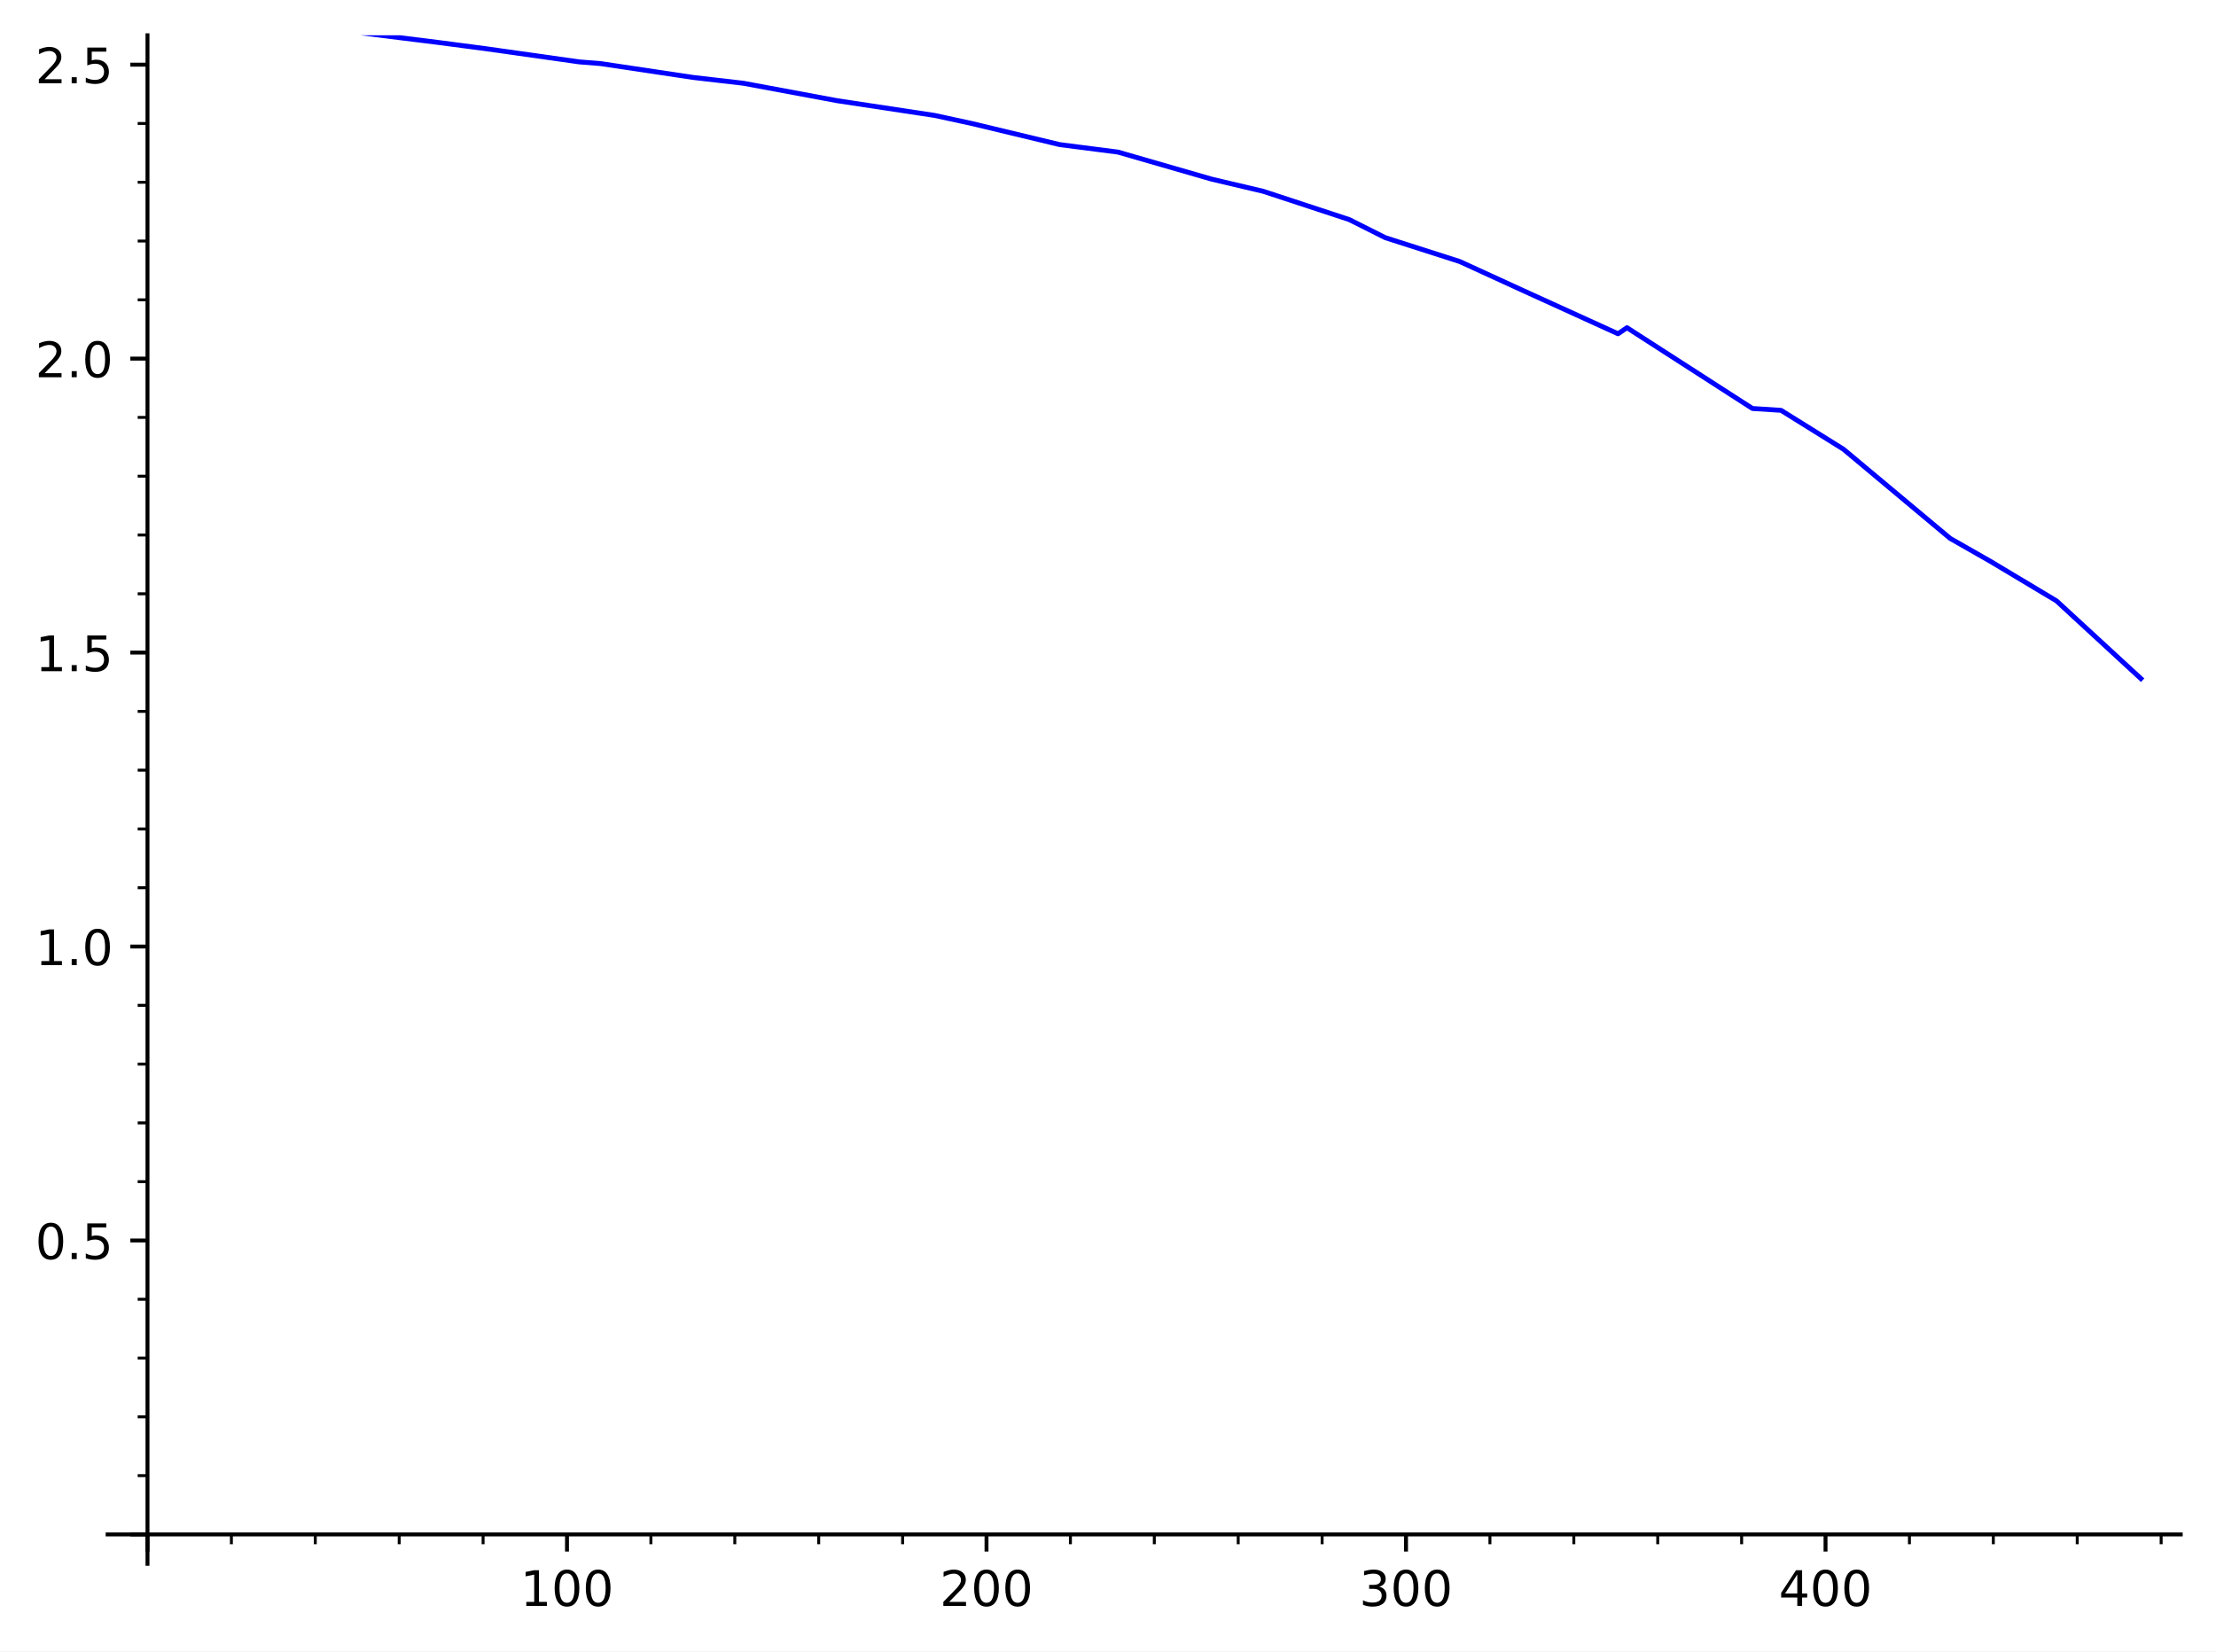
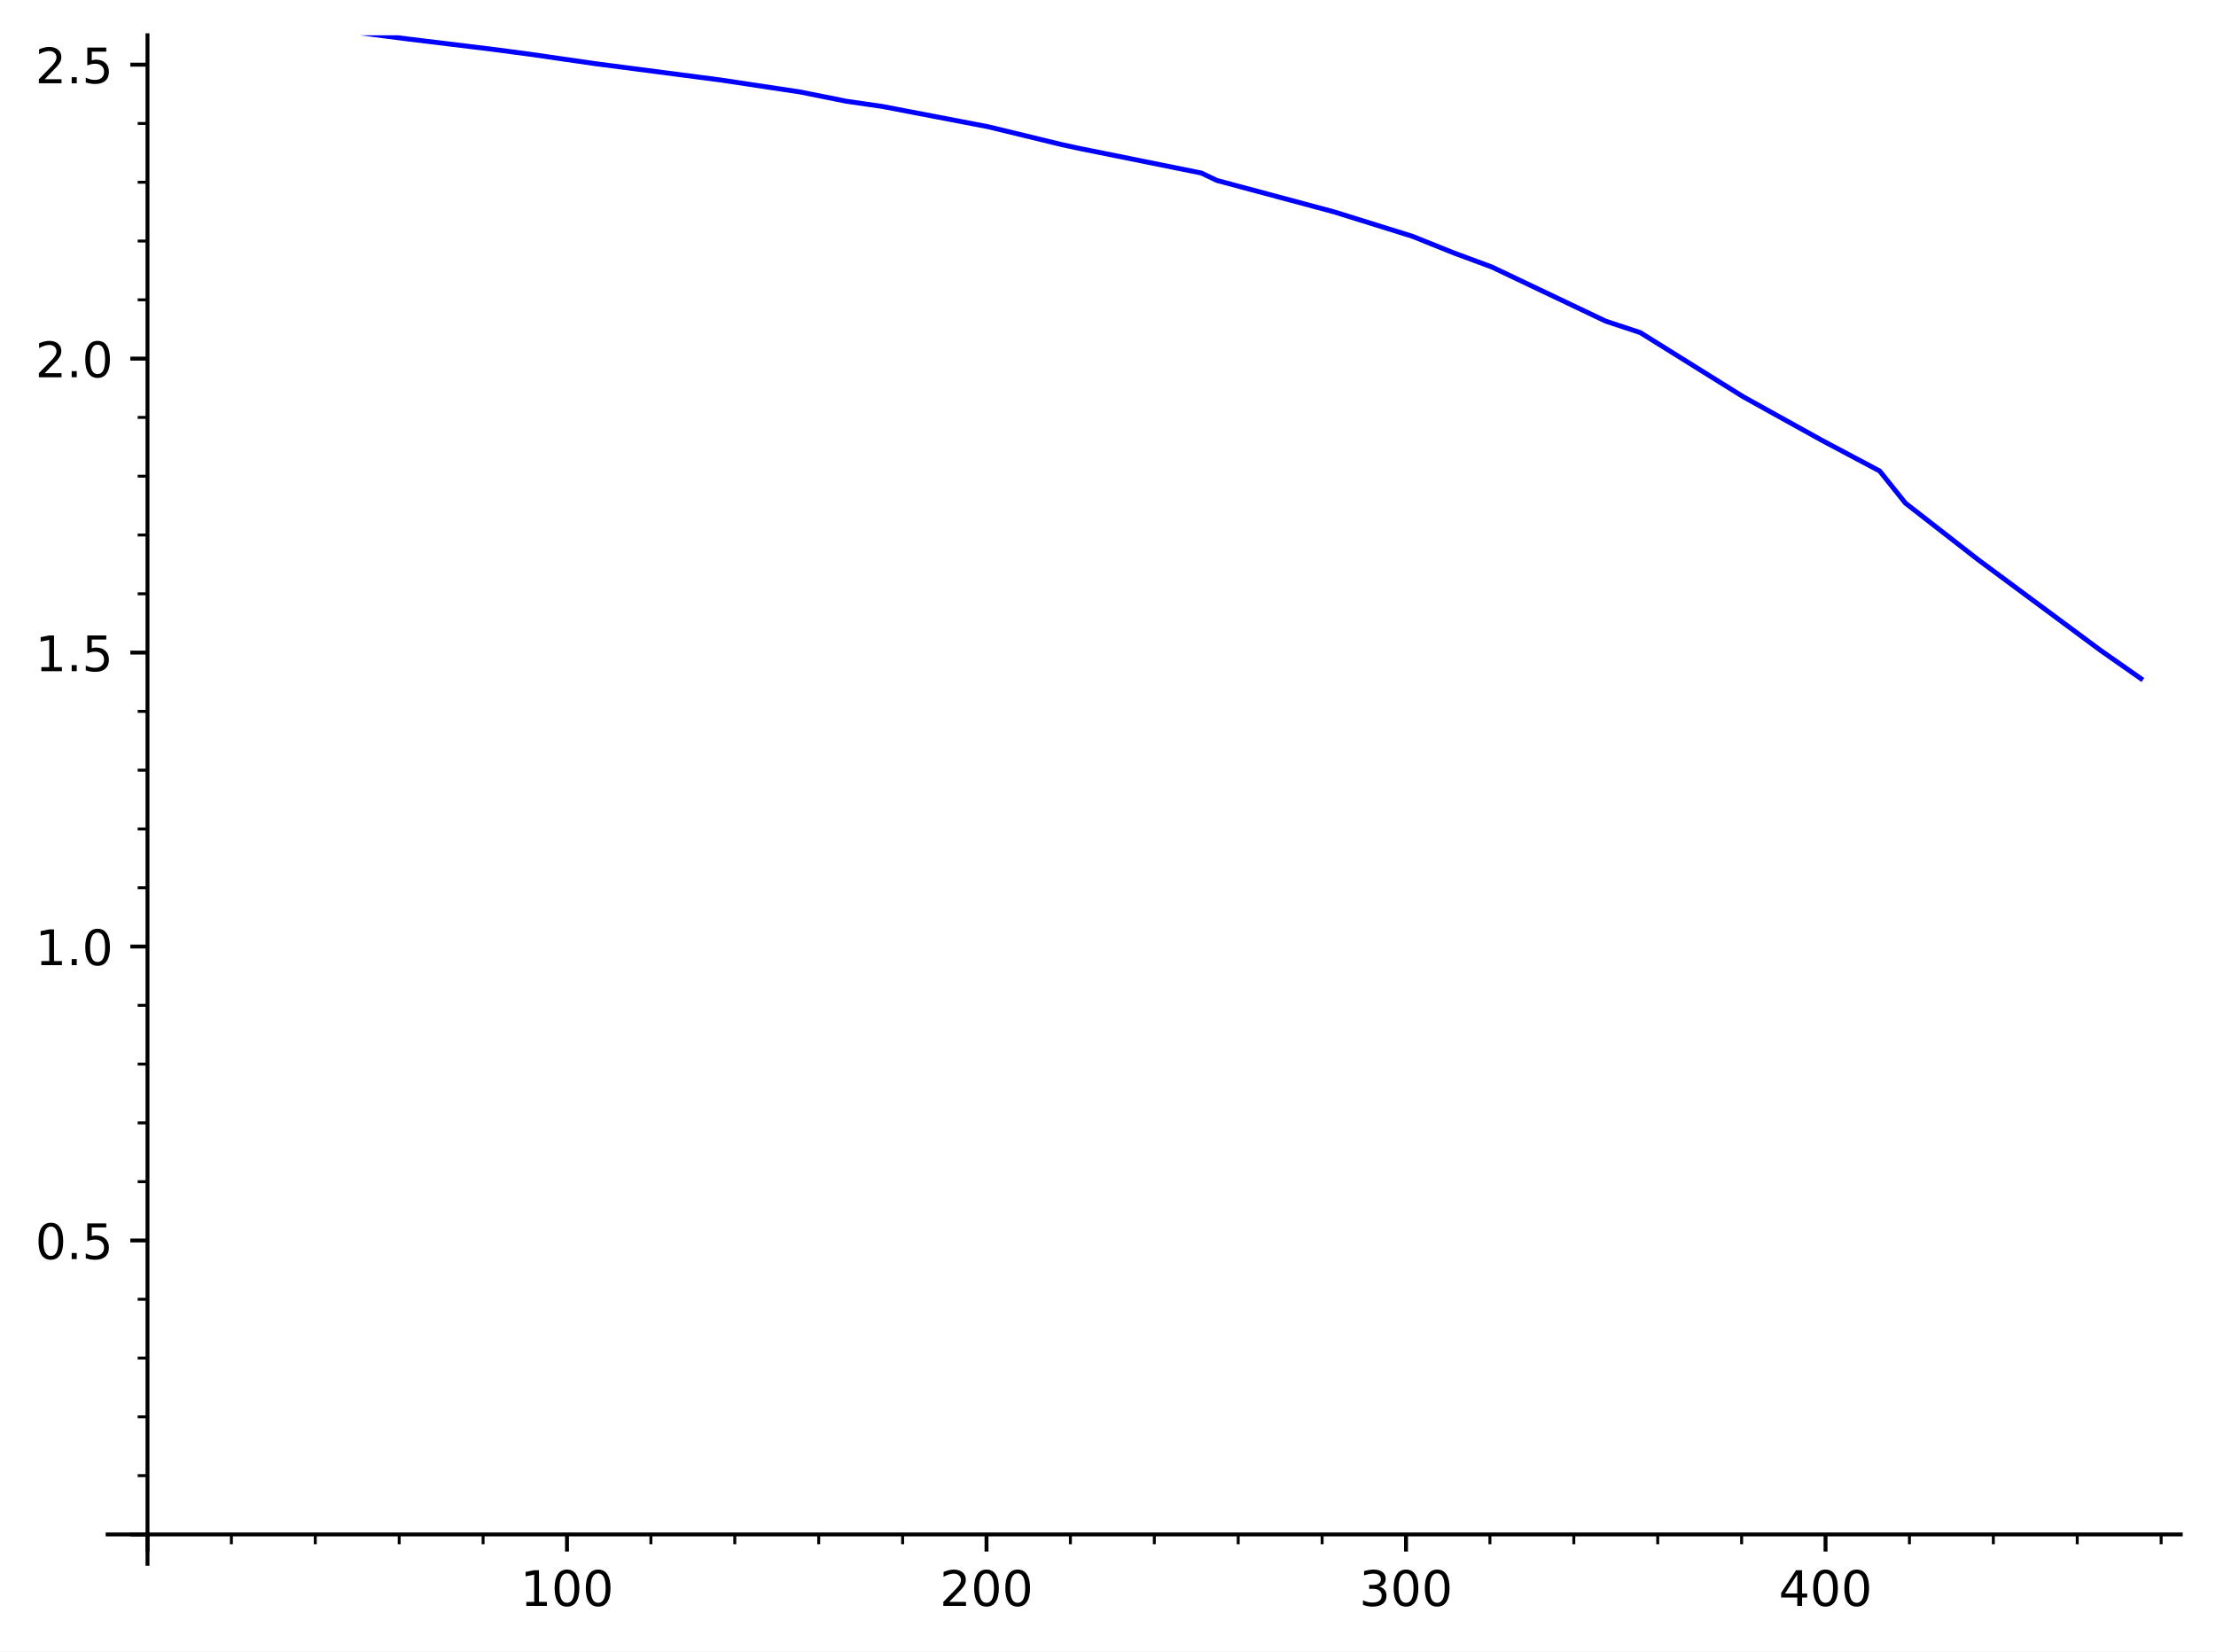
<svg xmlns="http://www.w3.org/2000/svg" xmlns:xlink="http://www.w3.org/1999/xlink" width="452.304pt" height="337.115pt" viewBox="0 0 452.304 337.115" version="1.1">
  <defs>
    <style type="text/css">*{stroke-linejoin: round; stroke-linecap: butt}</style>
  </defs>
  <g id="figure_1">
    <g id="patch_1">
      <path d="M 0 337.115  L 452.304 337.115  L 452.304 0  L 0 0  z " style="fill: #ffffff" />
    </g>
    <g id="axes_1">
      <g id="patch_2">
        <path d="M 21.966 319.238  L 445.104 319.238  L 445.104 7.2  L 21.966 7.2  z " style="fill: #ffffff" />
      </g>
      <g id="matplotlib.axis_1">
        <g id="xtick_1">
          <g id="line2d_1">
            <defs>
-               <path id="mcc461cca3d" d="M 0 0  L 0 3.5  " style="stroke: #000000; stroke-width: 0.8" />
+               <path id="m557bc5dbe7" d="M 0 0  L 0 3.5  " style="stroke: #000000; stroke-width: 0.8" />
            </defs>
            <g>
-               <use xlink:href="#mcc461cca3d" x="30.103" y="313.237" style="stroke: #000000; stroke-width: 0.8" />
+               <use xlink:href="#m557bc5dbe7" x="30.103" y="313.237" style="stroke: #000000; stroke-width: 0.8" />
            </g>
          </g>
        </g>
        <g id="xtick_2">
          <g id="line2d_2">
            <g>
-               <use xlink:href="#mcc461cca3d" x="115.729" y="313.237" style="stroke: #000000; stroke-width: 0.8" />
+               <use xlink:href="#m557bc5dbe7" x="115.729" y="313.237" style="stroke: #000000; stroke-width: 0.8" />
            </g>
          </g>
          <g id="text_1">
            <g transform="translate(106.1851 327.8353) scale(0.1 -0.1)">
              <defs>
                <path id="DejaVuSans-31" d="M 794 531  L 1825 531  L 1825 4091  L 703 3866  L 703 4441  L 1819 4666  L 2450 4666  L 2450 531  L 3481 531  L 3481 0  L 794 0  L 794 531  z " transform="scale(0.015625)" />
                <path id="DejaVuSans-30" d="M 2034 4250  Q 1547 4250 1301 3770  Q 1056 3291 1056 2328  Q 1056 1369 1301 889  Q 1547 409 2034 409  Q 2525 409 2770 889  Q 3016 1369 3016 2328  Q 3016 3291 2770 3770  Q 2525 4250 2034 4250  z M 2034 4750  Q 2819 4750 3233 4129  Q 3647 3509 3647 2328  Q 3647 1150 3233 529  Q 2819 -91 2034 -91  Q 1250 -91 836 529  Q 422 1150 422 2328  Q 422 3509 836 4129  Q 1250 4750 2034 4750  z " transform="scale(0.015625)" />
              </defs>
              <use xlink:href="#DejaVuSans-31" />
              <use xlink:href="#DejaVuSans-30" x="63.623" />
              <use xlink:href="#DejaVuSans-30" x="127.246" />
            </g>
          </g>
        </g>
        <g id="xtick_3">
          <g id="line2d_3">
            <g>
-               <use xlink:href="#mcc461cca3d" x="201.355" y="313.237" style="stroke: #000000; stroke-width: 0.8" />
+               <use xlink:href="#m557bc5dbe7" x="201.355" y="313.237" style="stroke: #000000; stroke-width: 0.8" />
            </g>
          </g>
          <g id="text_2">
            <g transform="translate(191.8109 327.8353) scale(0.1 -0.1)">
              <defs>
                <path id="DejaVuSans-32" d="M 1228 531  L 3431 531  L 3431 0  L 469 0  L 469 531  Q 828 903 1448 1529  Q 2069 2156 2228 2338  Q 2531 2678 2651 2914  Q 2772 3150 2772 3378  Q 2772 3750 2511 3984  Q 2250 4219 1831 4219  Q 1534 4219 1204 4116  Q 875 4013 500 3803  L 500 4441  Q 881 4594 1212 4672  Q 1544 4750 1819 4750  Q 2544 4750 2975 4387  Q 3406 4025 3406 3419  Q 3406 3131 3298 2873  Q 3191 2616 2906 2266  Q 2828 2175 2409 1742  Q 1991 1309 1228 531  z " transform="scale(0.015625)" />
              </defs>
              <use xlink:href="#DejaVuSans-32" />
              <use xlink:href="#DejaVuSans-30" x="63.623" />
              <use xlink:href="#DejaVuSans-30" x="127.246" />
            </g>
          </g>
        </g>
        <g id="xtick_4">
          <g id="line2d_4">
            <g>
-               <use xlink:href="#mcc461cca3d" x="286.98" y="313.237" style="stroke: #000000; stroke-width: 0.8" />
+               <use xlink:href="#m557bc5dbe7" x="286.98" y="313.237" style="stroke: #000000; stroke-width: 0.8" />
            </g>
          </g>
          <g id="text_3">
            <g transform="translate(277.4367 327.8353) scale(0.1 -0.1)">
              <defs>
                <path id="DejaVuSans-33" d="M 2597 2516  Q 3050 2419 3304 2112  Q 3559 1806 3559 1356  Q 3559 666 3084 287  Q 2609 -91 1734 -91  Q 1441 -91 1130 -33  Q 819 25 488 141  L 488 750  Q 750 597 1062 519  Q 1375 441 1716 441  Q 2309 441 2620 675  Q 2931 909 2931 1356  Q 2931 1769 2642 2001  Q 2353 2234 1838 2234  L 1294 2234  L 1294 2753  L 1863 2753  Q 2328 2753 2575 2939  Q 2822 3125 2822 3475  Q 2822 3834 2567 4026  Q 2313 4219 1838 4219  Q 1578 4219 1281 4162  Q 984 4106 628 3988  L 628 4550  Q 988 4650 1302 4700  Q 1616 4750 1894 4750  Q 2613 4750 3031 4423  Q 3450 4097 3450 3541  Q 3450 3153 3228 2886  Q 3006 2619 2597 2516  z " transform="scale(0.015625)" />
              </defs>
              <use xlink:href="#DejaVuSans-33" />
              <use xlink:href="#DejaVuSans-30" x="63.623" />
              <use xlink:href="#DejaVuSans-30" x="127.246" />
            </g>
          </g>
        </g>
        <g id="xtick_5">
          <g id="line2d_5">
            <g>
-               <use xlink:href="#mcc461cca3d" x="372.606" y="313.237" style="stroke: #000000; stroke-width: 0.8" />
+               <use xlink:href="#m557bc5dbe7" x="372.606" y="313.237" style="stroke: #000000; stroke-width: 0.8" />
            </g>
          </g>
          <g id="text_4">
            <g transform="translate(363.0624 327.8353) scale(0.1 -0.1)">
              <defs>
                <path id="DejaVuSans-34" d="M 2419 4116  L 825 1625  L 2419 1625  L 2419 4116  z M 2253 4666  L 3047 4666  L 3047 1625  L 3713 1625  L 3713 1100  L 3047 1100  L 3047 0  L 2419 0  L 2419 1100  L 313 1100  L 313 1709  L 2253 4666  z " transform="scale(0.015625)" />
              </defs>
              <use xlink:href="#DejaVuSans-34" />
              <use xlink:href="#DejaVuSans-30" x="63.623" />
              <use xlink:href="#DejaVuSans-30" x="127.246" />
            </g>
          </g>
        </g>
        <g id="xtick_6">
          <g id="line2d_6">
            <defs>
-               <path id="m73c7c45108" d="M 0 0  L 0 2  " style="stroke: #000000; stroke-width: 0.6" />
+               <path id="m8340abf50c" d="M 0 0  L 0 2  " style="stroke: #000000; stroke-width: 0.6" />
            </defs>
            <g>
-               <use xlink:href="#m73c7c45108" x="47.228" y="313.237" style="stroke: #000000; stroke-width: 0.6" />
+               <use xlink:href="#m8340abf50c" x="47.228" y="313.237" style="stroke: #000000; stroke-width: 0.6" />
            </g>
          </g>
        </g>
        <g id="xtick_7">
          <g id="line2d_7">
            <g>
-               <use xlink:href="#m73c7c45108" x="64.353" y="313.237" style="stroke: #000000; stroke-width: 0.6" />
+               <use xlink:href="#m8340abf50c" x="64.353" y="313.237" style="stroke: #000000; stroke-width: 0.6" />
            </g>
          </g>
        </g>
        <g id="xtick_8">
          <g id="line2d_8">
            <g>
-               <use xlink:href="#m73c7c45108" x="81.479" y="313.237" style="stroke: #000000; stroke-width: 0.6" />
+               <use xlink:href="#m8340abf50c" x="81.479" y="313.237" style="stroke: #000000; stroke-width: 0.6" />
            </g>
          </g>
        </g>
        <g id="xtick_9">
          <g id="line2d_9">
            <g>
-               <use xlink:href="#m73c7c45108" x="98.604" y="313.237" style="stroke: #000000; stroke-width: 0.6" />
+               <use xlink:href="#m8340abf50c" x="98.604" y="313.237" style="stroke: #000000; stroke-width: 0.6" />
            </g>
          </g>
        </g>
        <g id="xtick_10">
          <g id="line2d_10">
            <g>
-               <use xlink:href="#m73c7c45108" x="132.854" y="313.237" style="stroke: #000000; stroke-width: 0.6" />
+               <use xlink:href="#m8340abf50c" x="132.854" y="313.237" style="stroke: #000000; stroke-width: 0.6" />
            </g>
          </g>
        </g>
        <g id="xtick_11">
          <g id="line2d_11">
            <g>
-               <use xlink:href="#m73c7c45108" x="149.979" y="313.237" style="stroke: #000000; stroke-width: 0.6" />
+               <use xlink:href="#m8340abf50c" x="149.979" y="313.237" style="stroke: #000000; stroke-width: 0.6" />
            </g>
          </g>
        </g>
        <g id="xtick_12">
          <g id="line2d_12">
            <g>
-               <use xlink:href="#m73c7c45108" x="167.104" y="313.237" style="stroke: #000000; stroke-width: 0.6" />
+               <use xlink:href="#m8340abf50c" x="167.104" y="313.237" style="stroke: #000000; stroke-width: 0.6" />
            </g>
          </g>
        </g>
        <g id="xtick_13">
          <g id="line2d_13">
            <g>
-               <use xlink:href="#m73c7c45108" x="184.229" y="313.237" style="stroke: #000000; stroke-width: 0.6" />
+               <use xlink:href="#m8340abf50c" x="184.229" y="313.237" style="stroke: #000000; stroke-width: 0.6" />
            </g>
          </g>
        </g>
        <g id="xtick_14">
          <g id="line2d_14">
            <g>
-               <use xlink:href="#m73c7c45108" x="218.48" y="313.237" style="stroke: #000000; stroke-width: 0.6" />
+               <use xlink:href="#m8340abf50c" x="218.48" y="313.237" style="stroke: #000000; stroke-width: 0.6" />
            </g>
          </g>
        </g>
        <g id="xtick_15">
          <g id="line2d_15">
            <g>
-               <use xlink:href="#m73c7c45108" x="235.605" y="313.237" style="stroke: #000000; stroke-width: 0.6" />
+               <use xlink:href="#m8340abf50c" x="235.605" y="313.237" style="stroke: #000000; stroke-width: 0.6" />
            </g>
          </g>
        </g>
        <g id="xtick_16">
          <g id="line2d_16">
            <g>
-               <use xlink:href="#m73c7c45108" x="252.73" y="313.237" style="stroke: #000000; stroke-width: 0.6" />
+               <use xlink:href="#m8340abf50c" x="252.73" y="313.237" style="stroke: #000000; stroke-width: 0.6" />
            </g>
          </g>
        </g>
        <g id="xtick_17">
          <g id="line2d_17">
            <g>
-               <use xlink:href="#m73c7c45108" x="269.855" y="313.237" style="stroke: #000000; stroke-width: 0.6" />
+               <use xlink:href="#m8340abf50c" x="269.855" y="313.237" style="stroke: #000000; stroke-width: 0.6" />
            </g>
          </g>
        </g>
        <g id="xtick_18">
          <g id="line2d_18">
            <g>
-               <use xlink:href="#m73c7c45108" x="304.106" y="313.237" style="stroke: #000000; stroke-width: 0.6" />
+               <use xlink:href="#m8340abf50c" x="304.106" y="313.237" style="stroke: #000000; stroke-width: 0.6" />
            </g>
          </g>
        </g>
        <g id="xtick_19">
          <g id="line2d_19">
            <g>
-               <use xlink:href="#m73c7c45108" x="321.231" y="313.237" style="stroke: #000000; stroke-width: 0.6" />
+               <use xlink:href="#m8340abf50c" x="321.231" y="313.237" style="stroke: #000000; stroke-width: 0.6" />
            </g>
          </g>
        </g>
        <g id="xtick_20">
          <g id="line2d_20">
            <g>
-               <use xlink:href="#m73c7c45108" x="338.356" y="313.237" style="stroke: #000000; stroke-width: 0.6" />
+               <use xlink:href="#m8340abf50c" x="338.356" y="313.237" style="stroke: #000000; stroke-width: 0.6" />
            </g>
          </g>
        </g>
        <g id="xtick_21">
          <g id="line2d_21">
            <g>
-               <use xlink:href="#m73c7c45108" x="355.481" y="313.237" style="stroke: #000000; stroke-width: 0.6" />
+               <use xlink:href="#m8340abf50c" x="355.481" y="313.237" style="stroke: #000000; stroke-width: 0.6" />
            </g>
          </g>
        </g>
        <g id="xtick_22">
          <g id="line2d_22">
            <g>
-               <use xlink:href="#m73c7c45108" x="389.731" y="313.237" style="stroke: #000000; stroke-width: 0.6" />
+               <use xlink:href="#m8340abf50c" x="389.731" y="313.237" style="stroke: #000000; stroke-width: 0.6" />
            </g>
          </g>
        </g>
        <g id="xtick_23">
          <g id="line2d_23">
            <g>
-               <use xlink:href="#m73c7c45108" x="406.856" y="313.237" style="stroke: #000000; stroke-width: 0.6" />
+               <use xlink:href="#m8340abf50c" x="406.856" y="313.237" style="stroke: #000000; stroke-width: 0.6" />
            </g>
          </g>
        </g>
        <g id="xtick_24">
          <g id="line2d_24">
            <g>
-               <use xlink:href="#m73c7c45108" x="423.982" y="313.237" style="stroke: #000000; stroke-width: 0.6" />
+               <use xlink:href="#m8340abf50c" x="423.982" y="313.237" style="stroke: #000000; stroke-width: 0.6" />
            </g>
          </g>
        </g>
        <g id="xtick_25">
          <g id="line2d_25">
            <g>
-               <use xlink:href="#m73c7c45108" x="441.107" y="313.237" style="stroke: #000000; stroke-width: 0.6" />
+               <use xlink:href="#m8340abf50c" x="441.107" y="313.237" style="stroke: #000000; stroke-width: 0.6" />
            </g>
          </g>
        </g>
      </g>
      <g id="matplotlib.axis_2">
        <g id="ytick_1">
          <g id="line2d_26">
            <defs>
-               <path id="m3108f98685" d="M 0 0  L -3.5 0  " style="stroke: #000000; stroke-width: 0.8" />
+               <path id="m66fbdd02eb" d="M 0 0  L -3.5 0  " style="stroke: #000000; stroke-width: 0.8" />
            </defs>
            <g>
-               <use xlink:href="#m3108f98685" x="30.103" y="313.237" style="stroke: #000000; stroke-width: 0.8" />
+               <use xlink:href="#m66fbdd02eb" x="30.103" y="313.237" style="stroke: #000000; stroke-width: 0.8" />
            </g>
          </g>
        </g>
        <g id="ytick_2">
          <g id="line2d_27">
            <g>
-               <use xlink:href="#m3108f98685" x="30.103" y="253.23" style="stroke: #000000; stroke-width: 0.8" />
+               <use xlink:href="#m66fbdd02eb" x="30.103" y="253.23" style="stroke: #000000; stroke-width: 0.8" />
            </g>
          </g>
          <g id="text_5">
            <g transform="translate(7.2 257.0288) scale(0.1 -0.1)">
              <defs>
                <path id="DejaVuSans-2e" d="M 684 794  L 1344 794  L 1344 0  L 684 0  L 684 794  z " transform="scale(0.015625)" />
                <path id="DejaVuSans-35" d="M 691 4666  L 3169 4666  L 3169 4134  L 1269 4134  L 1269 2991  Q 1406 3038 1543 3061  Q 1681 3084 1819 3084  Q 2600 3084 3056 2656  Q 3513 2228 3513 1497  Q 3513 744 3044 326  Q 2575 -91 1722 -91  Q 1428 -91 1123 -41  Q 819 9 494 109  L 494 744  Q 775 591 1075 516  Q 1375 441 1709 441  Q 2250 441 2565 725  Q 2881 1009 2881 1497  Q 2881 1984 2565 2268  Q 2250 2553 1709 2553  Q 1456 2553 1204 2497  Q 953 2441 691 2322  L 691 4666  z " transform="scale(0.015625)" />
              </defs>
              <use xlink:href="#DejaVuSans-30" />
              <use xlink:href="#DejaVuSans-2e" x="63.623" />
              <use xlink:href="#DejaVuSans-35" x="95.41" />
            </g>
          </g>
        </g>
        <g id="ytick_3">
          <g id="line2d_28">
            <g>
-               <use xlink:href="#m3108f98685" x="30.103" y="193.222" style="stroke: #000000; stroke-width: 0.8" />
+               <use xlink:href="#m66fbdd02eb" x="30.103" y="193.222" style="stroke: #000000; stroke-width: 0.8" />
            </g>
          </g>
          <g id="text_6">
            <g transform="translate(7.2 197.0216) scale(0.1 -0.1)">
              <use xlink:href="#DejaVuSans-31" />
              <use xlink:href="#DejaVuSans-2e" x="63.623" />
              <use xlink:href="#DejaVuSans-30" x="95.41" />
            </g>
          </g>
        </g>
        <g id="ytick_4">
          <g id="line2d_29">
            <g>
-               <use xlink:href="#m3108f98685" x="30.103" y="133.215" style="stroke: #000000; stroke-width: 0.8" />
+               <use xlink:href="#m66fbdd02eb" x="30.103" y="133.215" style="stroke: #000000; stroke-width: 0.8" />
            </g>
          </g>
          <g id="text_7">
            <g transform="translate(7.2 137.0144) scale(0.1 -0.1)">
              <use xlink:href="#DejaVuSans-31" />
              <use xlink:href="#DejaVuSans-2e" x="63.623" />
              <use xlink:href="#DejaVuSans-35" x="95.41" />
            </g>
          </g>
        </g>
        <g id="ytick_5">
          <g id="line2d_30">
            <g>
-               <use xlink:href="#m3108f98685" x="30.103" y="73.208" style="stroke: #000000; stroke-width: 0.8" />
+               <use xlink:href="#m66fbdd02eb" x="30.103" y="73.208" style="stroke: #000000; stroke-width: 0.8" />
            </g>
          </g>
          <g id="text_8">
            <g transform="translate(7.2 77.00716) scale(0.1 -0.1)">
              <use xlink:href="#DejaVuSans-32" />
              <use xlink:href="#DejaVuSans-2e" x="63.623" />
              <use xlink:href="#DejaVuSans-30" x="95.41" />
            </g>
          </g>
        </g>
        <g id="ytick_6">
          <g id="line2d_31">
            <g>
-               <use xlink:href="#m3108f98685" x="30.103" y="13.201" style="stroke: #000000; stroke-width: 0.8" />
+               <use xlink:href="#m66fbdd02eb" x="30.103" y="13.201" style="stroke: #000000; stroke-width: 0.8" />
            </g>
          </g>
          <g id="text_9">
            <g transform="translate(7.2 16.99994) scale(0.1 -0.1)">
              <use xlink:href="#DejaVuSans-32" />
              <use xlink:href="#DejaVuSans-2e" x="63.623" />
              <use xlink:href="#DejaVuSans-35" x="95.41" />
            </g>
          </g>
        </g>
        <g id="ytick_7">
          <g id="line2d_32">
            <defs>
-               <path id="m3e5b4ac29c" d="M 0 0  L -2 0  " style="stroke: #000000; stroke-width: 0.6" />
+               <path id="meca5d4c4f1" d="M 0 0  L -2 0  " style="stroke: #000000; stroke-width: 0.6" />
            </defs>
            <g>
-               <use xlink:href="#m3e5b4ac29c" x="30.103" y="301.235" style="stroke: #000000; stroke-width: 0.6" />
+               <use xlink:href="#meca5d4c4f1" x="30.103" y="301.235" style="stroke: #000000; stroke-width: 0.6" />
            </g>
          </g>
        </g>
        <g id="ytick_8">
          <g id="line2d_33">
            <g>
-               <use xlink:href="#m3e5b4ac29c" x="30.103" y="289.234" style="stroke: #000000; stroke-width: 0.6" />
+               <use xlink:href="#meca5d4c4f1" x="30.103" y="289.234" style="stroke: #000000; stroke-width: 0.6" />
            </g>
          </g>
        </g>
        <g id="ytick_9">
          <g id="line2d_34">
            <g>
-               <use xlink:href="#m3e5b4ac29c" x="30.103" y="277.232" style="stroke: #000000; stroke-width: 0.6" />
+               <use xlink:href="#meca5d4c4f1" x="30.103" y="277.232" style="stroke: #000000; stroke-width: 0.6" />
            </g>
          </g>
        </g>
        <g id="ytick_10">
          <g id="line2d_35">
            <g>
-               <use xlink:href="#m3e5b4ac29c" x="30.103" y="265.231" style="stroke: #000000; stroke-width: 0.6" />
+               <use xlink:href="#meca5d4c4f1" x="30.103" y="265.231" style="stroke: #000000; stroke-width: 0.6" />
            </g>
          </g>
        </g>
        <g id="ytick_11">
          <g id="line2d_36">
            <g>
-               <use xlink:href="#m3e5b4ac29c" x="30.103" y="241.228" style="stroke: #000000; stroke-width: 0.6" />
+               <use xlink:href="#meca5d4c4f1" x="30.103" y="241.228" style="stroke: #000000; stroke-width: 0.6" />
            </g>
          </g>
        </g>
        <g id="ytick_12">
          <g id="line2d_37">
            <g>
-               <use xlink:href="#m3e5b4ac29c" x="30.103" y="229.227" style="stroke: #000000; stroke-width: 0.6" />
+               <use xlink:href="#meca5d4c4f1" x="30.103" y="229.227" style="stroke: #000000; stroke-width: 0.6" />
            </g>
          </g>
        </g>
        <g id="ytick_13">
          <g id="line2d_38">
            <g>
-               <use xlink:href="#m3e5b4ac29c" x="30.103" y="217.225" style="stroke: #000000; stroke-width: 0.6" />
+               <use xlink:href="#meca5d4c4f1" x="30.103" y="217.225" style="stroke: #000000; stroke-width: 0.6" />
            </g>
          </g>
        </g>
        <g id="ytick_14">
          <g id="line2d_39">
            <g>
-               <use xlink:href="#m3e5b4ac29c" x="30.103" y="205.224" style="stroke: #000000; stroke-width: 0.6" />
+               <use xlink:href="#meca5d4c4f1" x="30.103" y="205.224" style="stroke: #000000; stroke-width: 0.6" />
            </g>
          </g>
        </g>
        <g id="ytick_15">
          <g id="line2d_40">
            <g>
-               <use xlink:href="#m3e5b4ac29c" x="30.103" y="181.221" style="stroke: #000000; stroke-width: 0.6" />
+               <use xlink:href="#meca5d4c4f1" x="30.103" y="181.221" style="stroke: #000000; stroke-width: 0.6" />
            </g>
          </g>
        </g>
        <g id="ytick_16">
          <g id="line2d_41">
            <g>
-               <use xlink:href="#m3e5b4ac29c" x="30.103" y="169.219" style="stroke: #000000; stroke-width: 0.6" />
+               <use xlink:href="#meca5d4c4f1" x="30.103" y="169.219" style="stroke: #000000; stroke-width: 0.6" />
            </g>
          </g>
        </g>
        <g id="ytick_17">
          <g id="line2d_42">
            <g>
-               <use xlink:href="#m3e5b4ac29c" x="30.103" y="157.218" style="stroke: #000000; stroke-width: 0.6" />
+               <use xlink:href="#meca5d4c4f1" x="30.103" y="157.218" style="stroke: #000000; stroke-width: 0.6" />
            </g>
          </g>
        </g>
        <g id="ytick_18">
          <g id="line2d_43">
            <g>
-               <use xlink:href="#m3e5b4ac29c" x="30.103" y="145.217" style="stroke: #000000; stroke-width: 0.6" />
+               <use xlink:href="#meca5d4c4f1" x="30.103" y="145.217" style="stroke: #000000; stroke-width: 0.6" />
            </g>
          </g>
        </g>
        <g id="ytick_19">
          <g id="line2d_44">
            <g>
-               <use xlink:href="#m3e5b4ac29c" x="30.103" y="121.214" style="stroke: #000000; stroke-width: 0.6" />
+               <use xlink:href="#meca5d4c4f1" x="30.103" y="121.214" style="stroke: #000000; stroke-width: 0.6" />
            </g>
          </g>
        </g>
        <g id="ytick_20">
          <g id="line2d_45">
            <g>
-               <use xlink:href="#m3e5b4ac29c" x="30.103" y="109.212" style="stroke: #000000; stroke-width: 0.6" />
+               <use xlink:href="#meca5d4c4f1" x="30.103" y="109.212" style="stroke: #000000; stroke-width: 0.6" />
            </g>
          </g>
        </g>
        <g id="ytick_21">
          <g id="line2d_46">
            <g>
-               <use xlink:href="#m3e5b4ac29c" x="30.103" y="97.211" style="stroke: #000000; stroke-width: 0.6" />
+               <use xlink:href="#meca5d4c4f1" x="30.103" y="97.211" style="stroke: #000000; stroke-width: 0.6" />
            </g>
          </g>
        </g>
        <g id="ytick_22">
          <g id="line2d_47">
            <g>
-               <use xlink:href="#m3e5b4ac29c" x="30.103" y="85.209" style="stroke: #000000; stroke-width: 0.6" />
+               <use xlink:href="#meca5d4c4f1" x="30.103" y="85.209" style="stroke: #000000; stroke-width: 0.6" />
            </g>
          </g>
        </g>
        <g id="ytick_23">
          <g id="line2d_48">
            <g>
-               <use xlink:href="#m3e5b4ac29c" x="30.103" y="61.206" style="stroke: #000000; stroke-width: 0.6" />
+               <use xlink:href="#meca5d4c4f1" x="30.103" y="61.206" style="stroke: #000000; stroke-width: 0.6" />
            </g>
          </g>
        </g>
        <g id="ytick_24">
          <g id="line2d_49">
            <g>
-               <use xlink:href="#m3e5b4ac29c" x="30.103" y="49.205" style="stroke: #000000; stroke-width: 0.6" />
+               <use xlink:href="#meca5d4c4f1" x="30.103" y="49.205" style="stroke: #000000; stroke-width: 0.6" />
            </g>
          </g>
        </g>
        <g id="ytick_25">
          <g id="line2d_50">
            <g>
-               <use xlink:href="#m3e5b4ac29c" x="30.103" y="37.204" style="stroke: #000000; stroke-width: 0.6" />
+               <use xlink:href="#meca5d4c4f1" x="30.103" y="37.204" style="stroke: #000000; stroke-width: 0.6" />
            </g>
          </g>
        </g>
        <g id="ytick_26">
          <g id="line2d_51">
            <g>
-               <use xlink:href="#m3e5b4ac29c" x="30.103" y="25.202" style="stroke: #000000; stroke-width: 0.6" />
+               <use xlink:href="#meca5d4c4f1" x="30.103" y="25.202" style="stroke: #000000; stroke-width: 0.6" />
            </g>
          </g>
        </g>
      </g>
      <g id="line2d_52">
-         <path d="M 30.103 1.199  L 45.54 3.141  L 65.012 5.601  L 73.801 6.723  L 89.283 8.646  L 99.005 9.92  L 118.185 12.629  L 122.616 12.986  L 141.456 15.808  L 151.735 16.996  L 170.875 20.557  L 190.791 23.57  L 198.403 25.223  L 216.284 29.52  L 228.186 31.048  L 247.292 36.565  L 257.848 39.056  L 275.39 44.825  L 282.75 48.52  L 297.939 53.385  L 311.027 59.383  L 330.254 68.135  L 332.077 66.896  L 357.685 83.39  L 363.527 83.765  L 376.263 91.702  L 398.046 109.91  L 406.218 114.565  L 419.75 122.666  L 436.966 138.523  " clip-path="url(#p91060b9dd0)" style="fill: none; stroke: #0000ff; stroke-linecap: square" />
+         <path d="M 30.103 1.199  L 46.195 3.24  L 56.291 4.486  L 76.492 7.09  L 83.209 7.953  L 100.469 10.054  L 108.281 11.087  L 121.58 13.01  L 147.086 16.331  L 163.364 18.785  L 172.723 20.667  L 180.03 21.719  L 201.682 25.873  L 216.725 29.522  L 220.229 30.281  L 245.205 35.322  L 248.357 36.829  L 272.264 43.243  L 288.275 48.236  L 296.785 51.654  L 304.525 54.517  L 327.726 65.557  L 334.786 67.892  L 355.794 80.984  L 371.843 89.88  L 383.655 96.148  L 388.913 102.706  L 403.784 114.282  L 428.76 132.782  L 436.966 138.523  " clip-path="url(#p9f145887d6)" style="fill: none; stroke: #0000ff; stroke-linecap: square" />
      </g>
      <g id="patch_3">
        <path d="M 30.103 319.238  L 30.103 7.2  " style="fill: none; stroke: #000000; stroke-width: 0.8; stroke-linejoin: miter; stroke-linecap: square" />
      </g>
      <g id="patch_4">
        <path d="M 21.966 313.237  L 445.104 313.237  " style="fill: none; stroke: #000000; stroke-width: 0.8; stroke-linejoin: miter; stroke-linecap: square" />
      </g>
    </g>
  </g>
  <defs>
-     <clipPath id="p91060b9dd0">
+     <clipPath id="p9f145887d6">
      <rect x="21.966" y="7.2" width="423.138" height="312.038" />
    </clipPath>
  </defs>
</svg>
